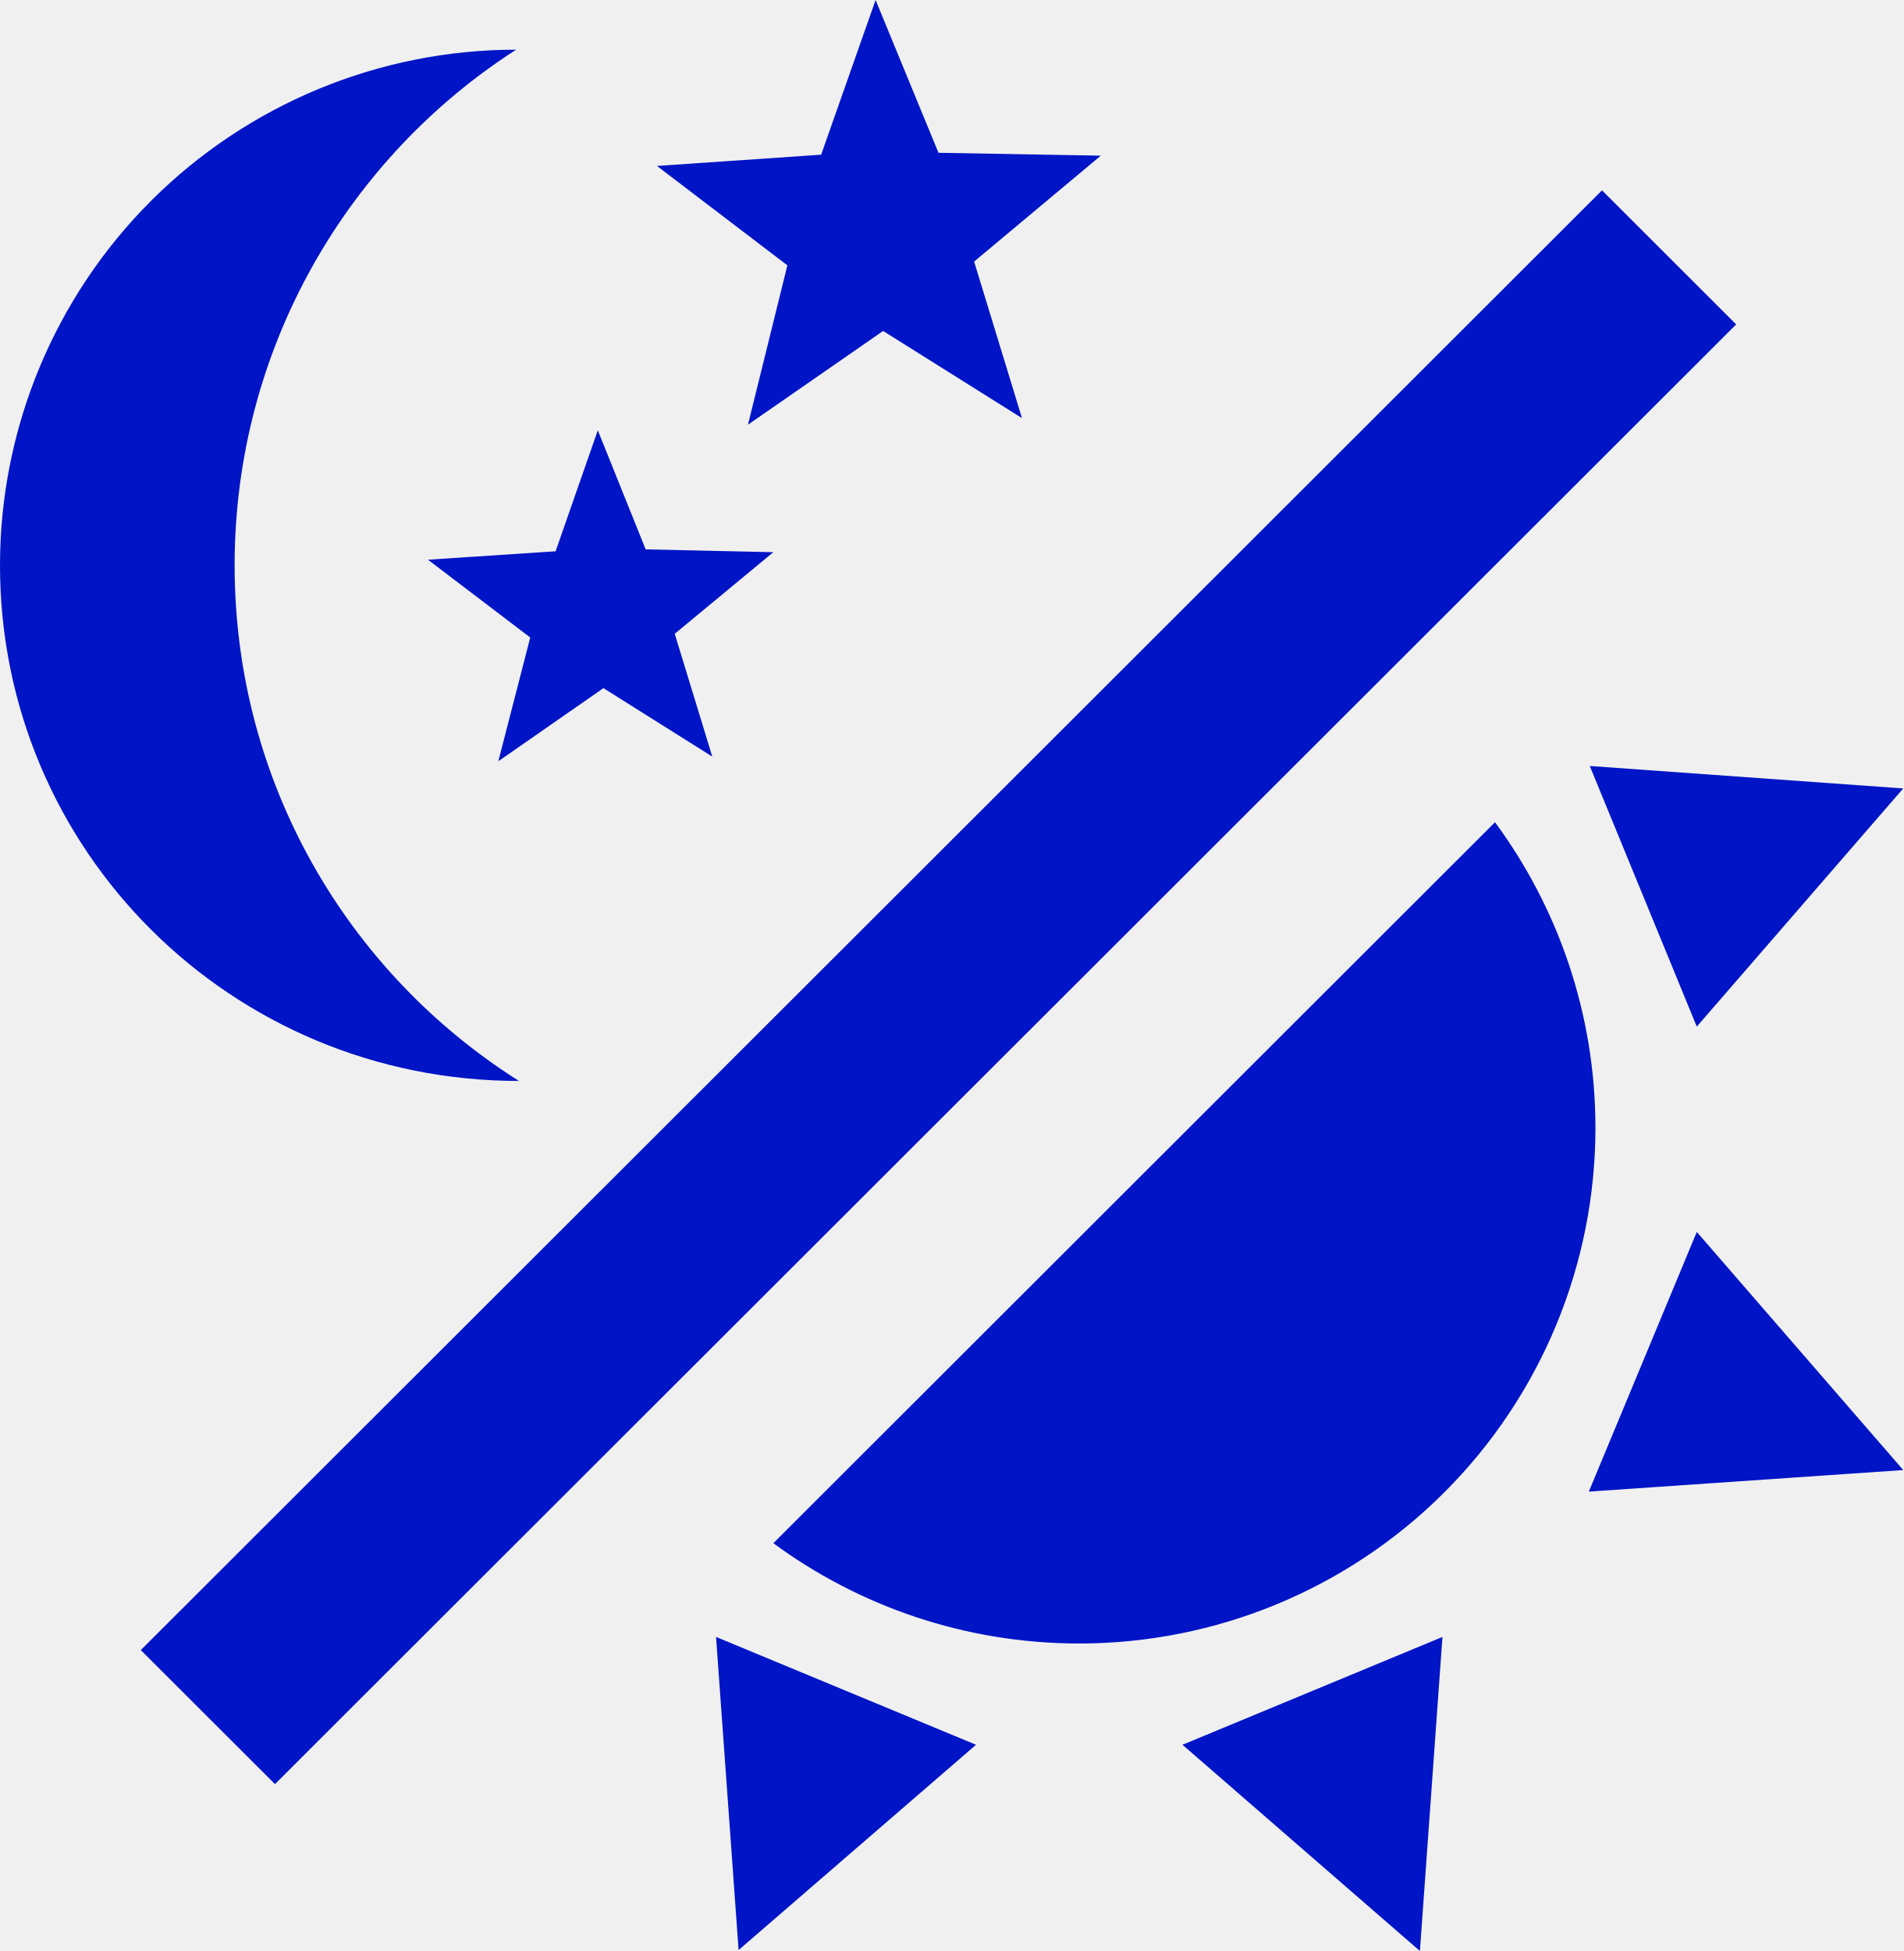
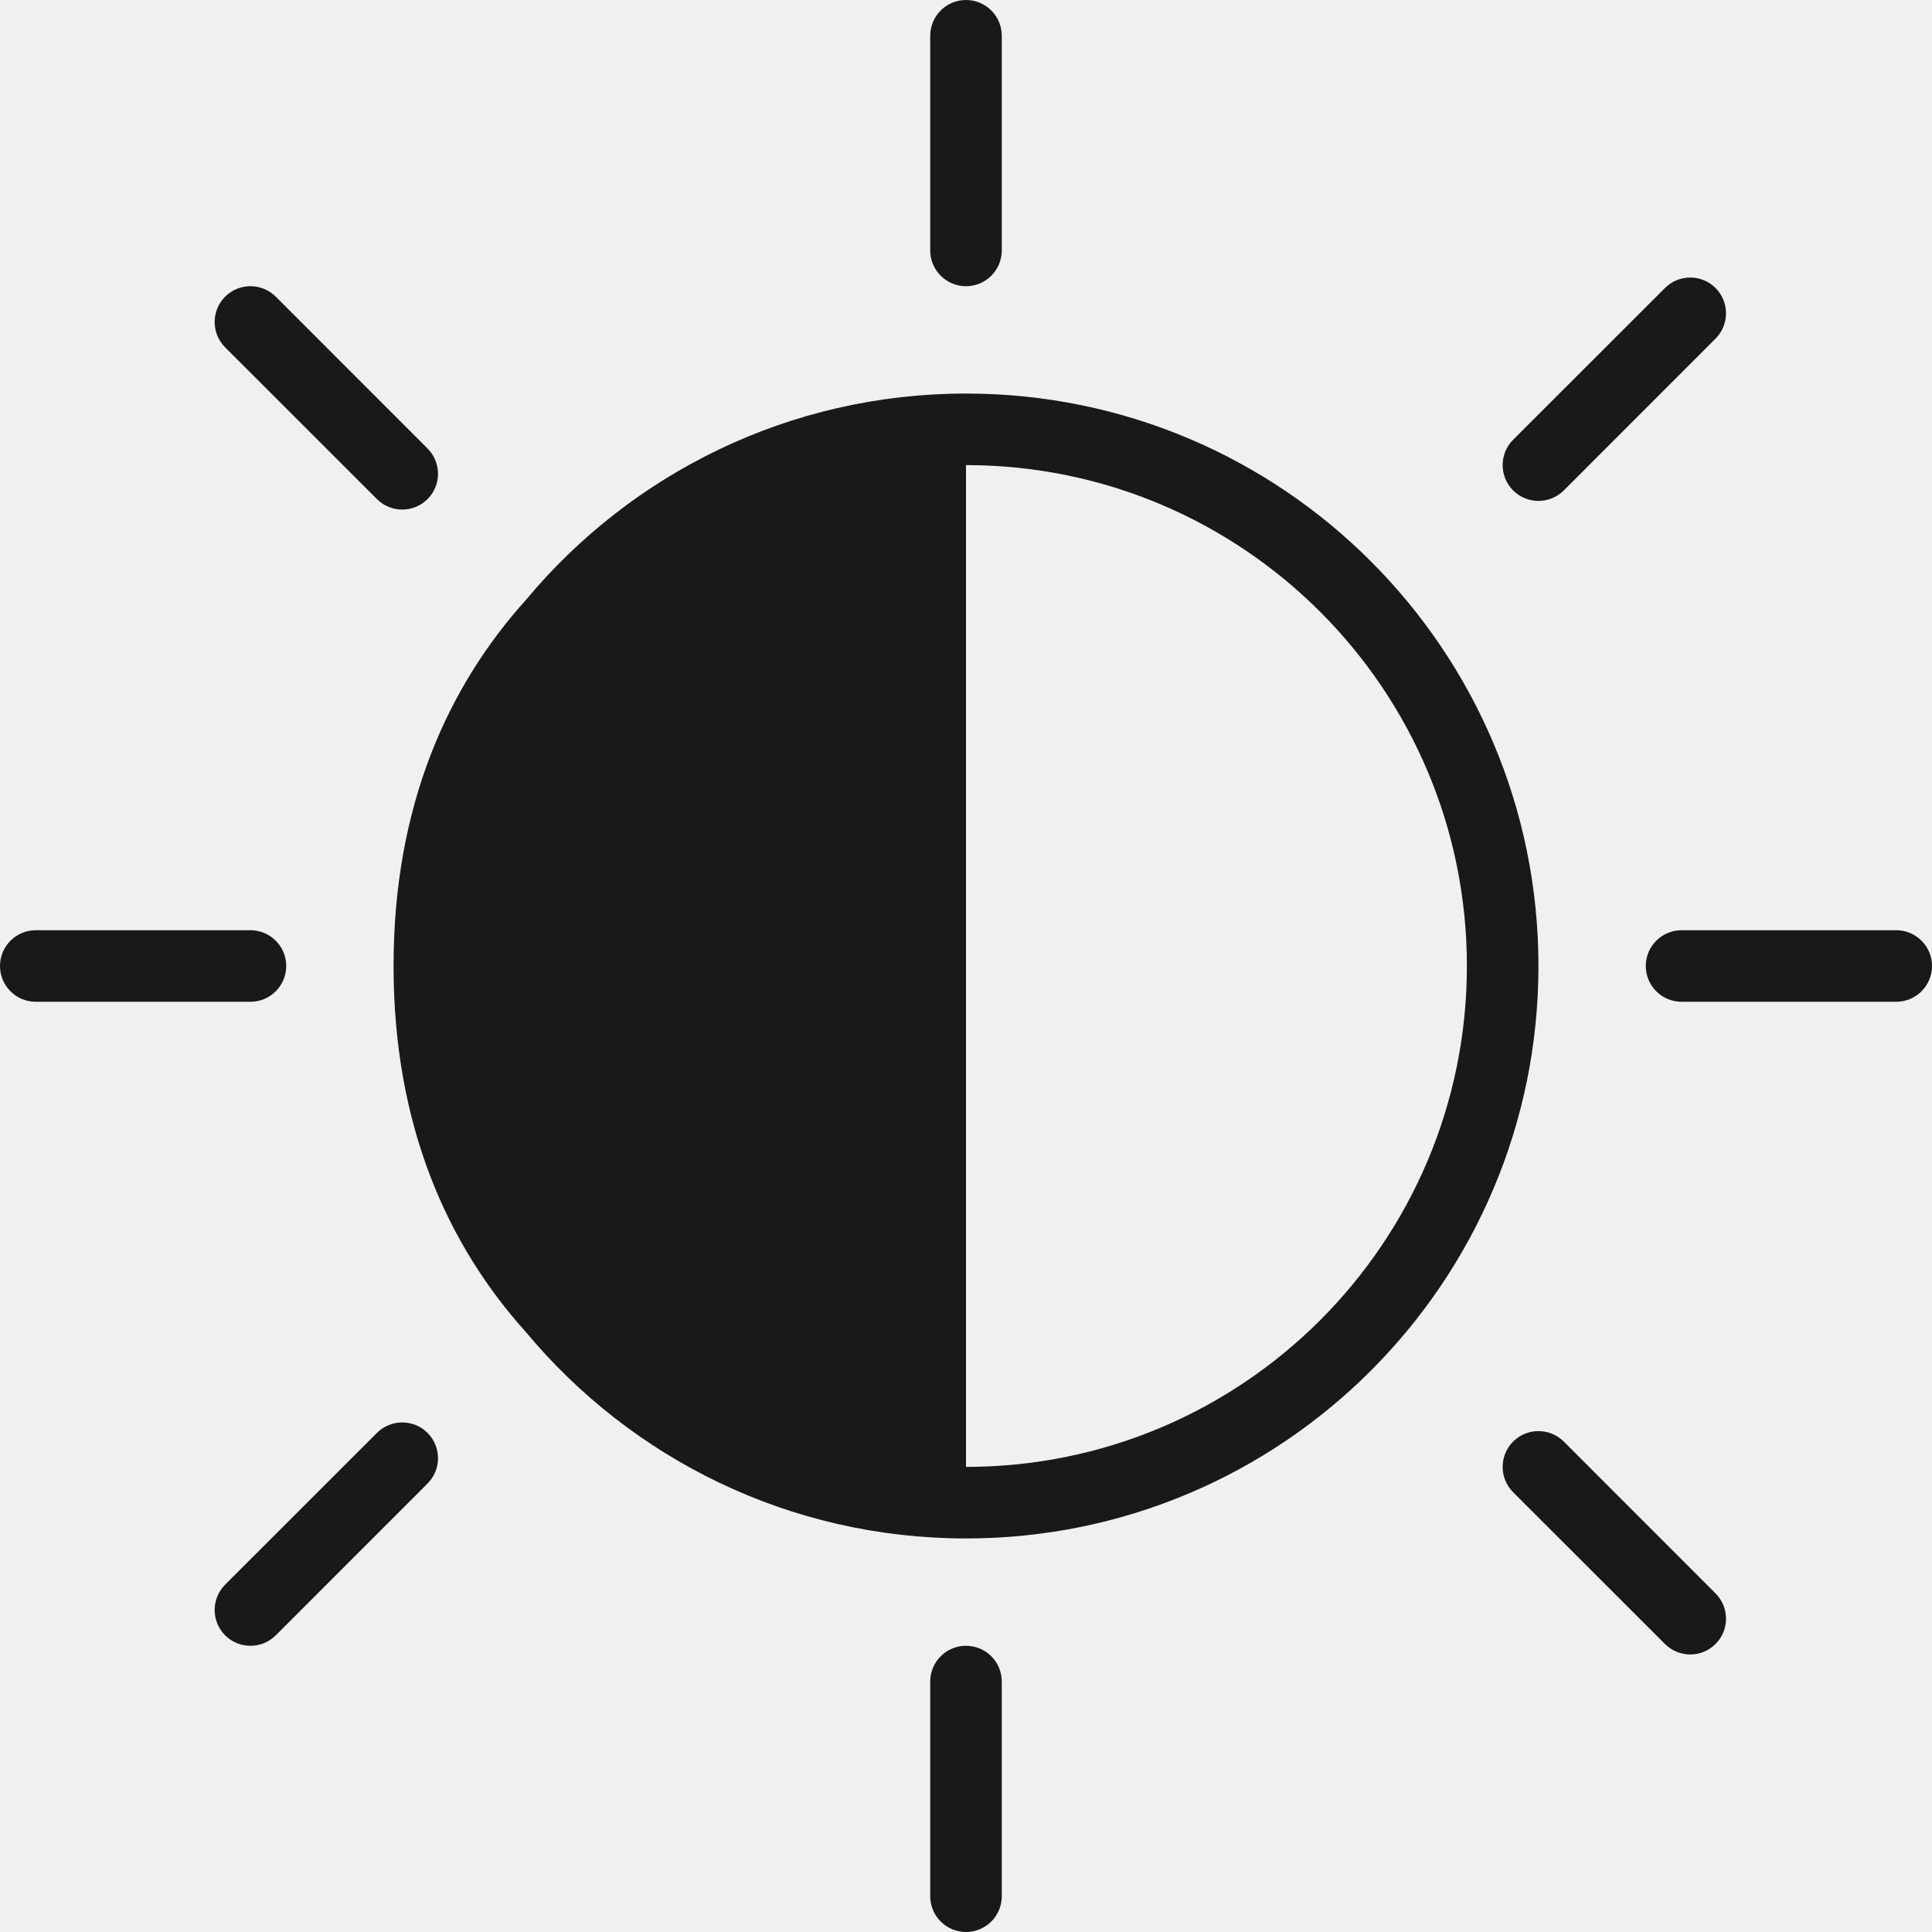
- <svg xmlns="http://www.w3.org/2000/svg" width="40" height="41" viewBox="0 0 40 41" fill="none">
-   <g clip-path="url(#clip0_2_11)">
-     <path d="M10.848 1.044C7.318 3.31 4.931 7.309 4.931 11.88C4.931 16.451 7.318 20.451 10.907 22.716C4.852 22.716 0 17.87 0 11.88C0 9.006 1.143 6.25 3.177 4.218C5.212 2.186 7.971 1.044 10.848 1.044Z" fill="#0115C6" />
-     <path d="M14.97 15.9L12.682 14.461L10.473 15.998L11.144 13.397L8.994 11.762L11.677 11.585L12.564 9.043L13.57 11.545L16.253 11.604L14.181 13.319L14.97 15.9Z" fill="#0115C6" />
-     <path d="M21.479 8.787L18.56 6.955L15.72 8.925L16.548 5.576L13.807 3.487L17.258 3.251L18.402 0L19.724 3.211L23.136 3.271L20.473 5.497L21.479 8.787Z" fill="#0115C6" />
-     <path d="M33.669 4L36.489 6.817L5.779 37.493L2.959 34.676L33.669 4Z" fill="#0115C6" />
-     <path d="M33.531 23.702C33.531 26.576 32.388 29.332 30.353 31.364C28.319 33.396 25.559 34.538 22.682 34.538C20.276 34.538 18.047 33.75 16.253 32.43L31.42 17.279C32.742 19.072 33.531 21.298 33.531 23.702Z" fill="#0115C6" />
-     <path d="M33.392 31.346L35.661 25.889L40 30.893L33.392 31.346Z" fill="#0115C6" />
-     <path d="M35.661 21.574L33.412 16.097L40 16.569L35.661 21.574Z" fill="#0115C6" />
-     <path d="M24.852 36.666L30.316 34.4L29.842 41L24.852 36.666Z" fill="#0115C6" />
-     <path d="M15.049 34.4L20.513 36.666L15.523 40.98L15.049 34.4Z" fill="#0115C6" />
-   </g>
-   <defs>
-     <clipPath id="clip0_2_11">
-       <rect width="40" height="41" fill="white" />
-     </clipPath>
-   </defs>
+ <svg xmlns="http://www.w3.org/2000/svg" width="27" height="27" viewBox="0 0 27 27" fill="none">
+   <path d="M14 0.5C14 0.224 13.776 0 13.5 0C13.224 0 13 0.224 13 0.5V3.5C13 3.776 13.224 4 13.5 4C13.776 4 14 3.776 14 3.5V0.5Z" fill="#191919" />
+   <path fill-rule="evenodd" clip-rule="evenodd" d="M13.5 5.5C17.918 5.5 21.5 9.082 21.5 13.5C21.5 17.918 17.918 21.5 13.5 21.5C11.03 21.5 8.821 20.381 7.354 18.621C6.262 17.41 5.5 15.746 5.5 13.5C5.5 11.254 6.262 9.59 7.354 8.379C8.821 6.62 11.03 5.5 13.5 5.5ZM20.5 13.5C20.5 17.366 17.366 20.5 13.5 20.5V6.5C17.366 6.5 20.5 9.634 20.5 13.5Z" fill="#191919" />
+   <path d="M23 13.5C23 13.224 23.224 13 23.5 13H26.5C26.776 13 27 13.224 27 13.5C27 13.776 26.776 14 26.5 14H23.5C23.224 14 23 13.776 23 13.5Z" fill="#191919" />
+   <path d="M0.5 13C0.224 13 0 13.224 0 13.5C0 13.776 0.224 14 0.5 14H3.5C3.776 14 4 13.776 4 13.5C4 13.224 3.776 13 3.5 13H0.5Z" fill="#191919" />
+   <path d="M3.146 4.146C3.342 3.951 3.658 3.951 3.854 4.146L5.975 6.268C6.17 6.463 6.17 6.78 5.975 6.975C5.78 7.17 5.463 7.17 5.268 6.975L3.146 4.854C2.951 4.658 2.951 4.342 3.146 4.146Z" fill="#191919" />
+   <path d="M23.975 22.268L21.854 20.146C21.658 19.951 21.342 19.951 21.146 20.146C20.951 20.342 20.951 20.658 21.146 20.854L23.268 22.975C23.463 23.17 23.78 23.17 23.975 22.975C24.17 22.78 24.17 22.463 23.975 22.268Z" fill="#191919" />
+   <path d="M21.146 6.854C20.951 6.658 20.951 6.342 21.146 6.146L23.268 4.025C23.463 3.83 23.78 3.83 23.975 4.025C24.17 4.22 24.17 4.537 23.975 4.732L21.854 6.854C21.658 7.049 21.342 7.049 21.146 6.854Z" fill="#191919" />
+   <path d="M3.146 22.146C2.951 22.342 2.951 22.658 3.146 22.854C3.342 23.049 3.658 23.049 3.854 22.854L5.975 20.732C6.17 20.537 6.17 20.22 5.975 20.025C5.78 19.83 5.463 19.83 5.268 20.025L3.146 22.146Z" fill="#191919" />
+   <path d="M13.5 23C13.776 23 14 23.224 14 23.5V26.5C14 26.776 13.776 27 13.5 27C13.224 27 13 26.776 13 26.5V23.5C13 23.224 13.224 23 13.5 23Z" fill="#191919" />
</svg>
